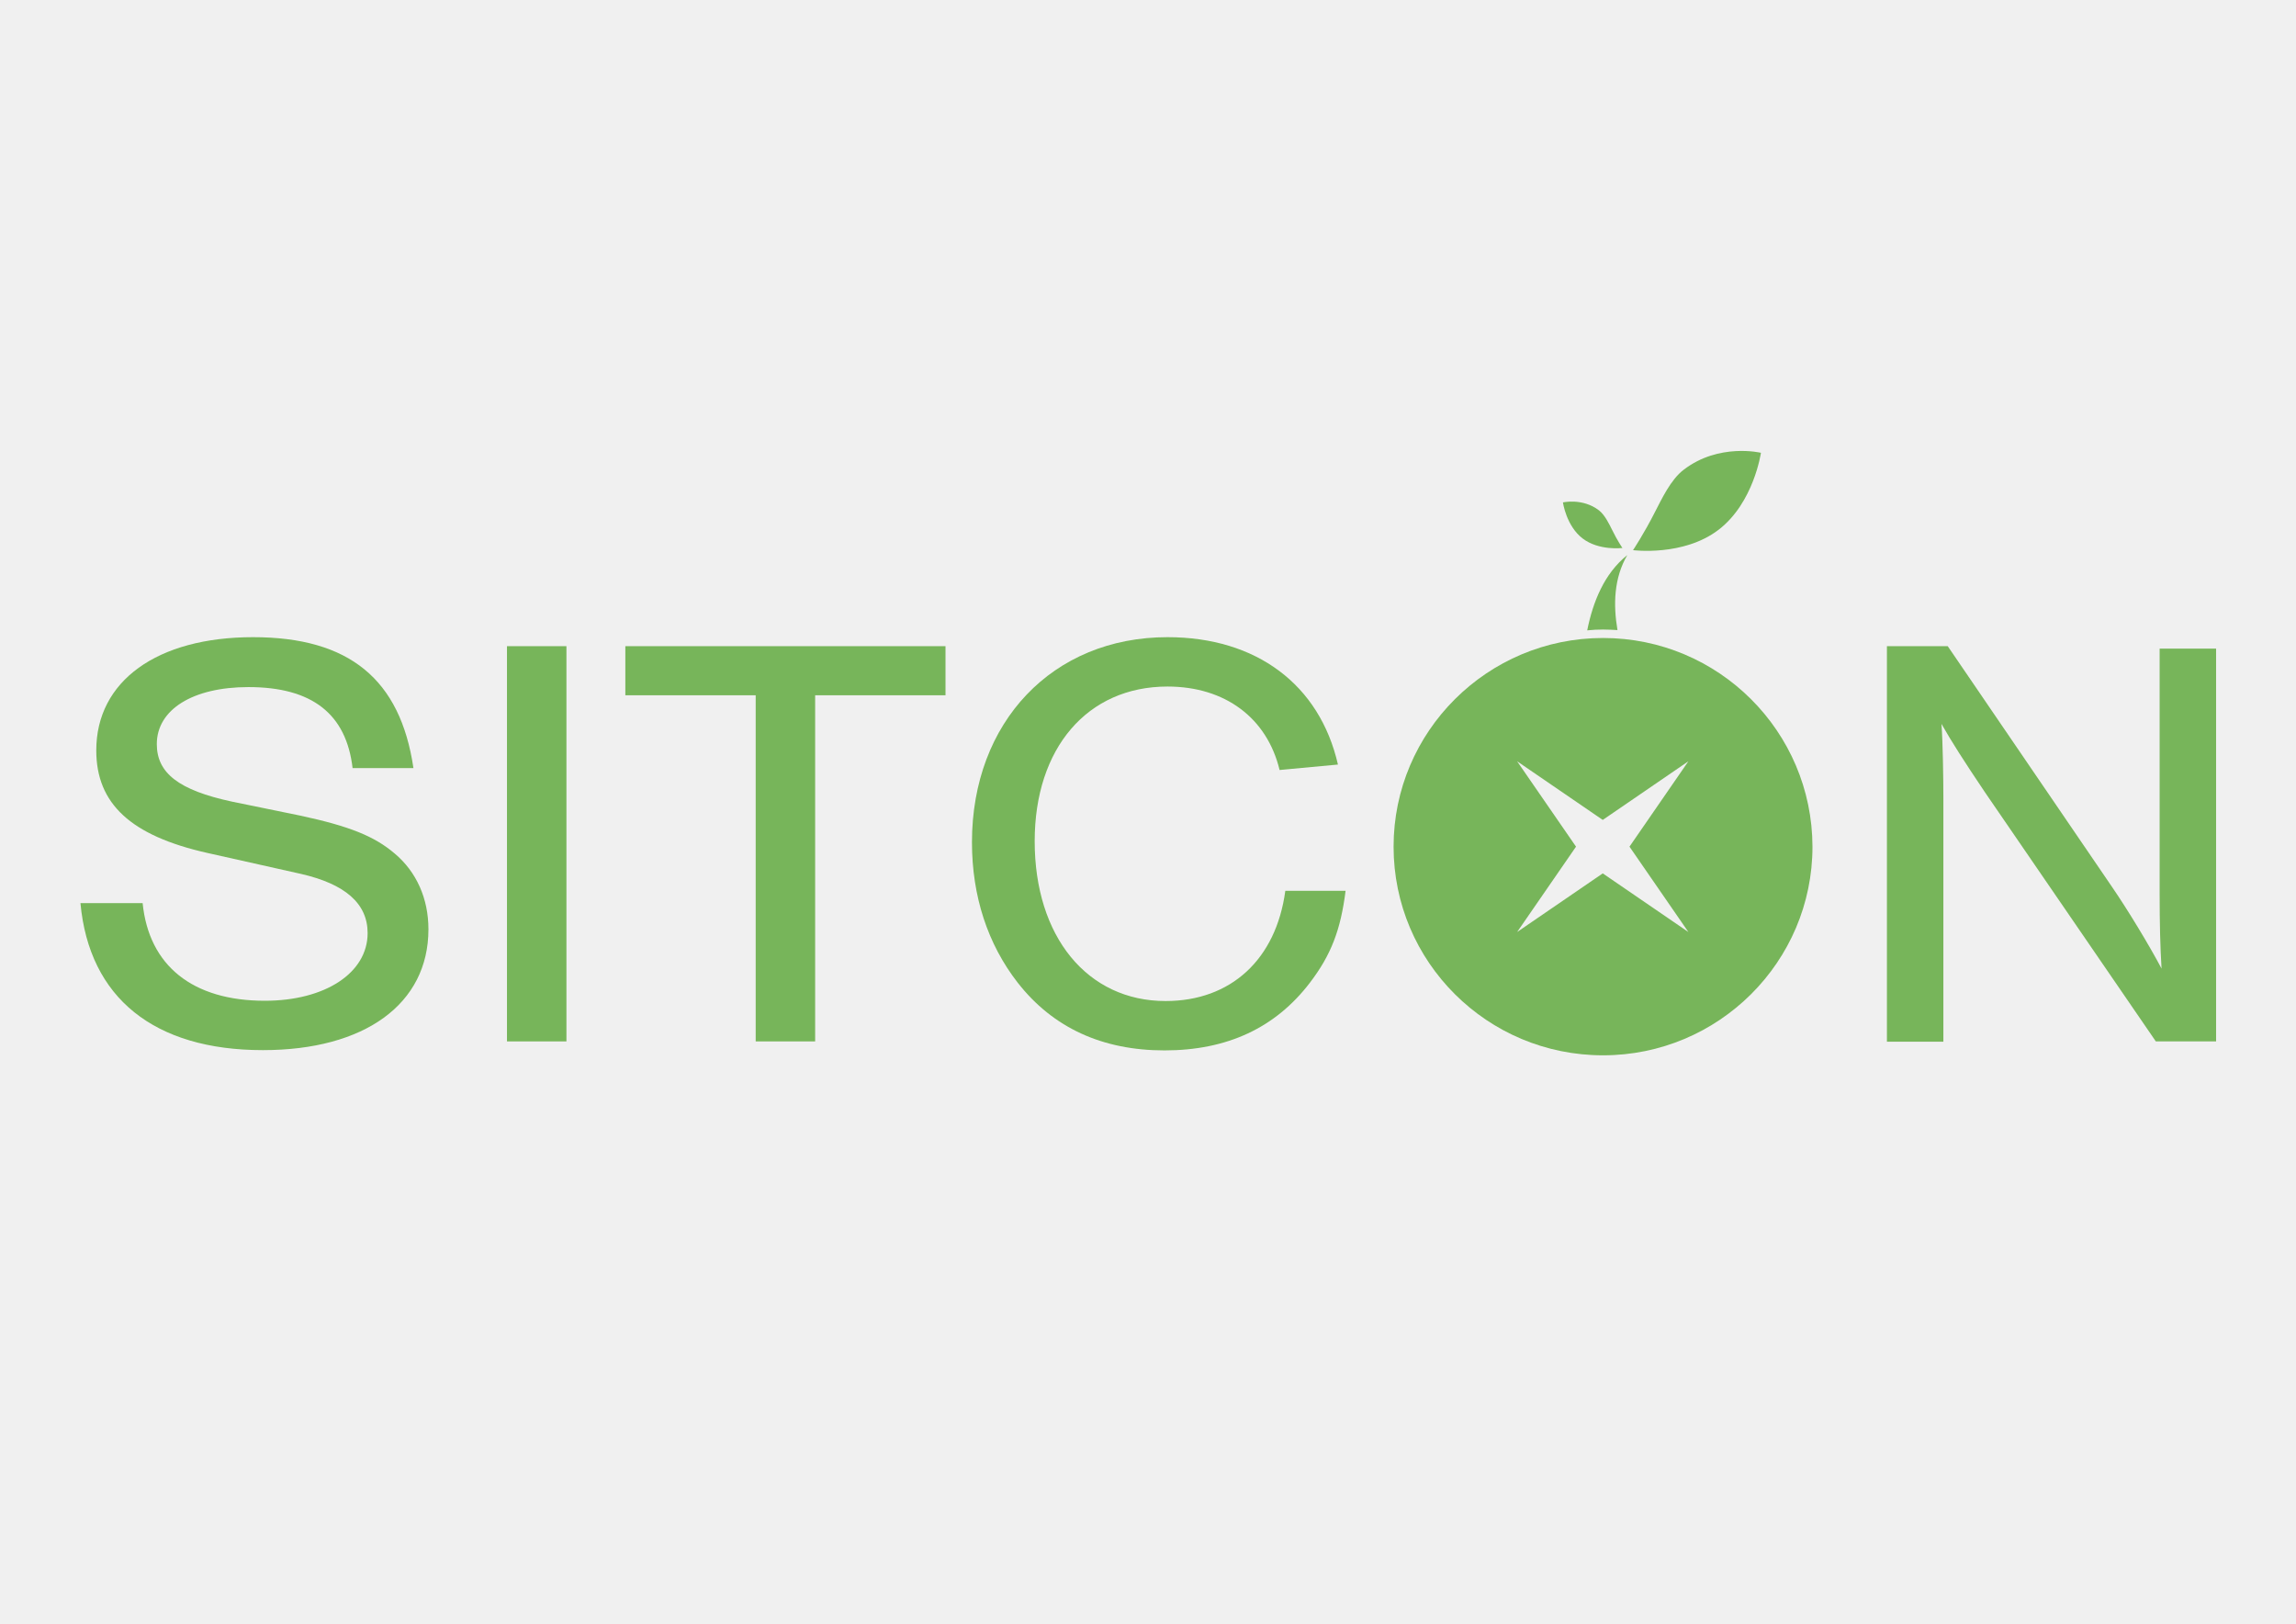
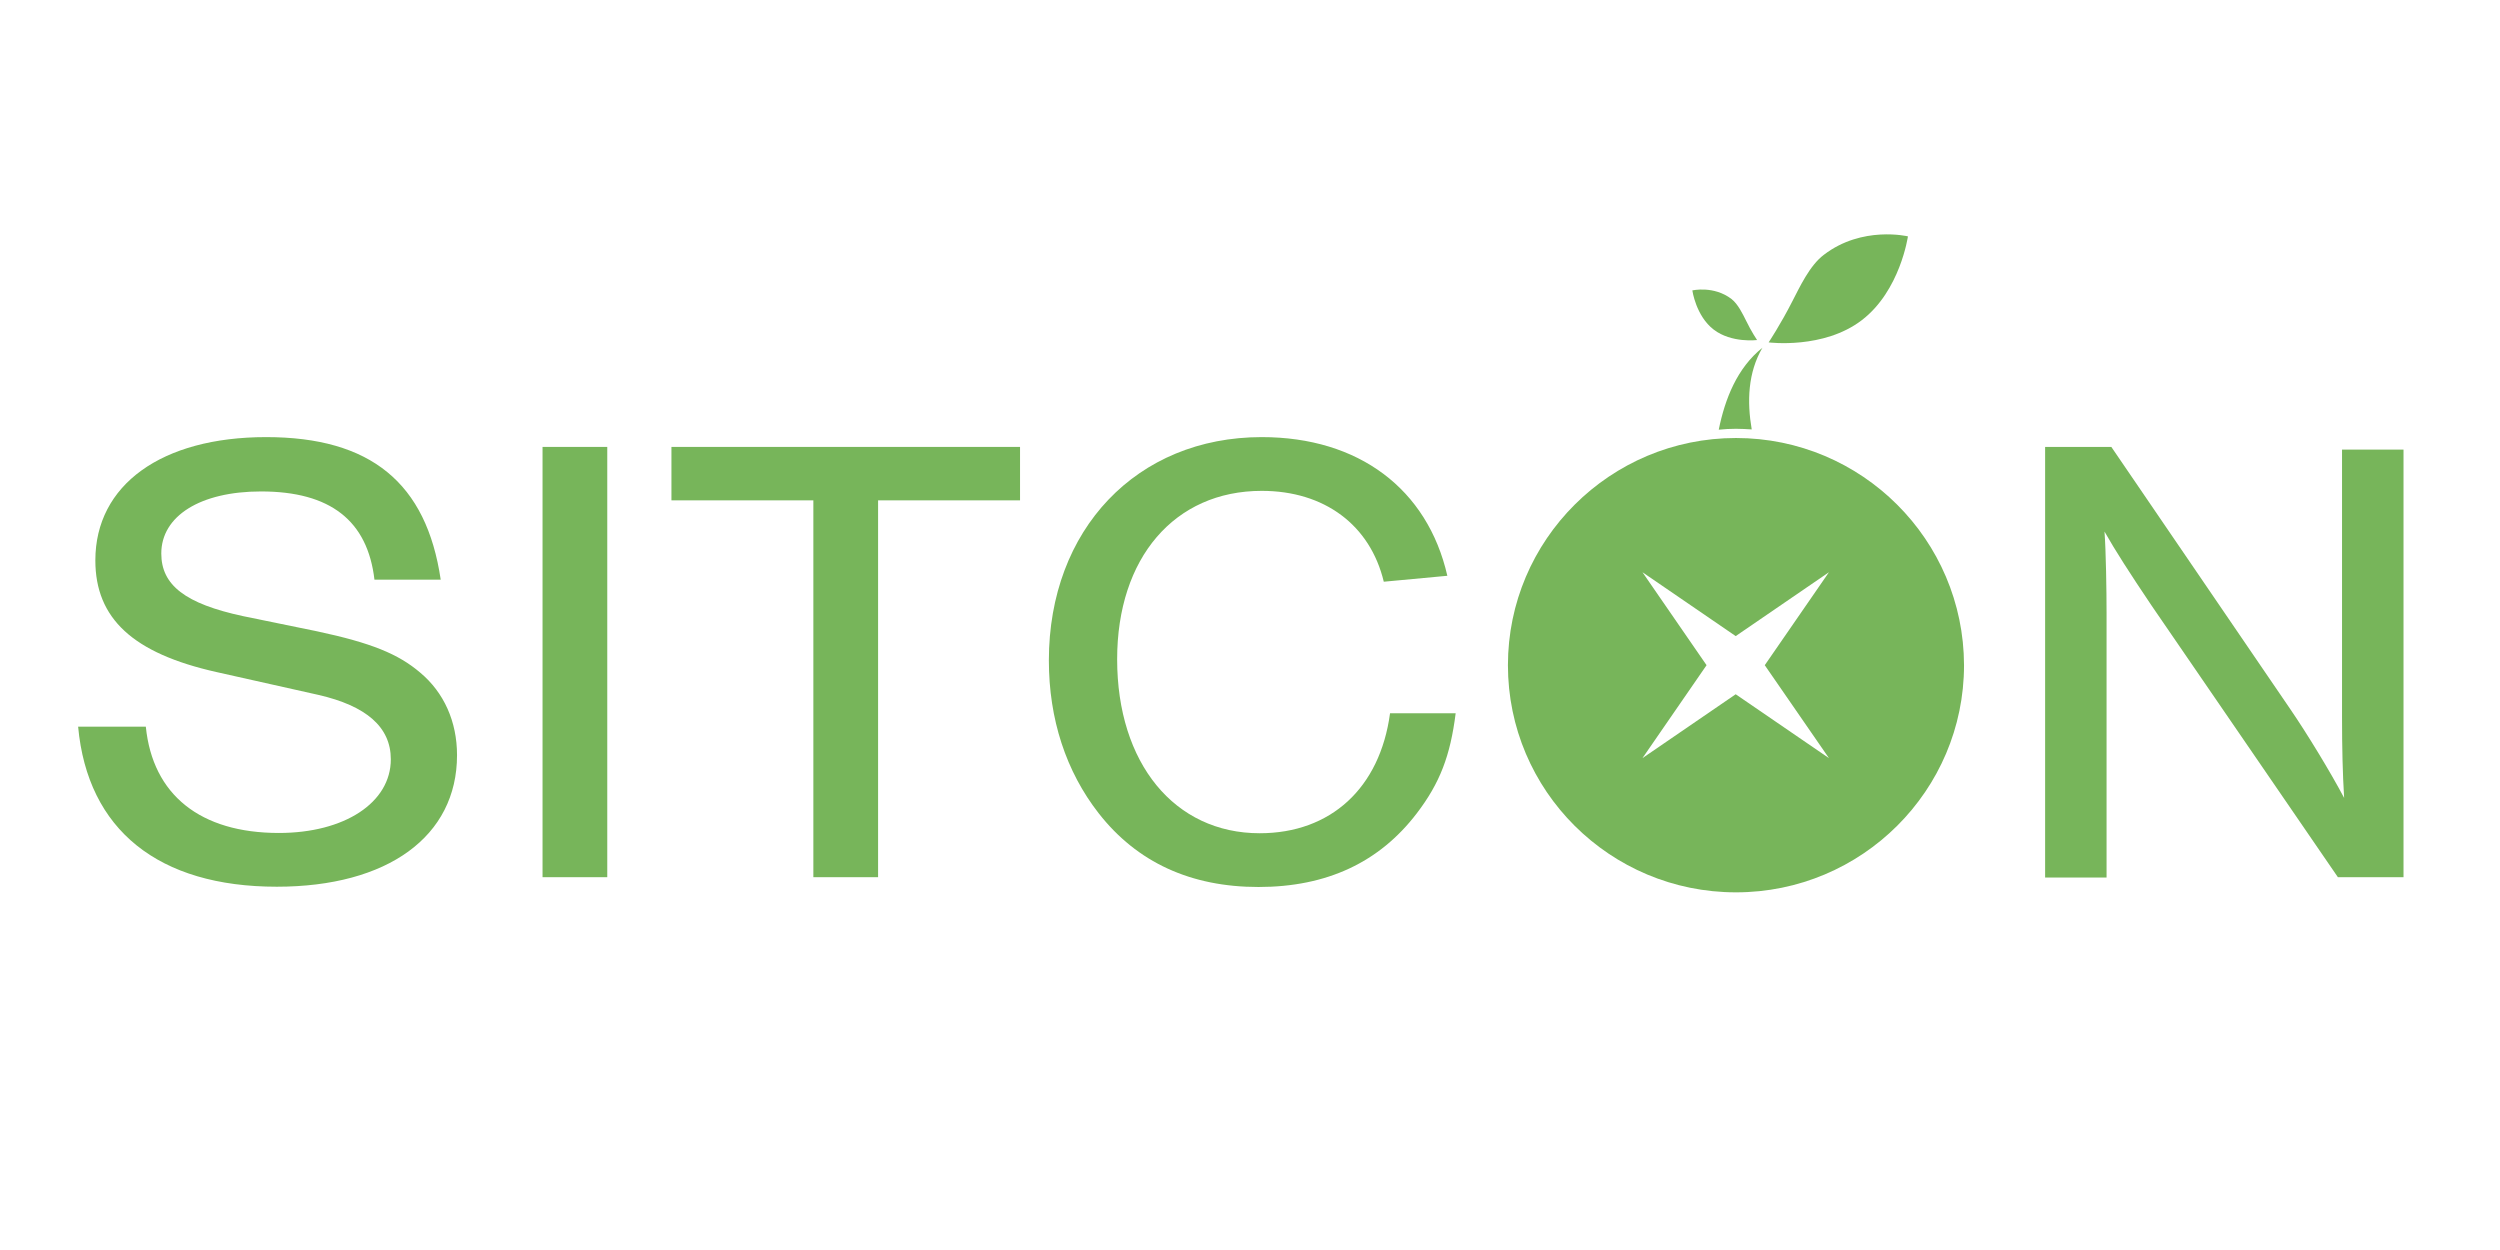
- <svg xmlns="http://www.w3.org/2000/svg" version="1.1" id="圖層_1" x="0px" y="0px" viewBox="0 0 841.9 595.3" enable-background="new 0 0 841.9 595.3" xml:space="preserve">
-   <g>
-     <path fill="#77B55A" d="M129.3,281.7c-2.3-20-14.9-29.8-38.2-29.8c-20.5,0-33.6,8.3-33.6,20.9c0,10.6,8,16.9,27.6,21.1L110,299   c18.2,3.9,27.3,7.6,34.7,13.9c8,6.7,12.4,16.5,12.4,27.8c0,27.4-23.4,44.3-60.7,44.3c-39.8,0-63.7-19.1-66.9-53.9h22.8   c2.3,23,18.4,35.8,44.8,35.8c22.1,0,37.7-10.2,37.7-24.8c0-10.9-8.3-18-24.4-21.7L76,312.7c-28-6.3-40.7-18-40.7-37.6   c0-25.4,22.3-41.5,57.5-41.5c35.2,0,54,15.4,58.8,48H129.3z" />
-     <path fill="#77B55A" d="M207.7,381.8h-21.8V236.9h21.8V381.8z" />
-     <path fill="#77B55A" d="M298.9,381.8h-21.8V254.9h-47.8v-18h117.4v18h-47.8V381.8z" />
-     <path fill="#77B55A" d="M469.2,282.3c-4.6-19.1-20-30.6-41.1-30.6c-29.4,0-48.7,22.6-48.7,56.7c0,35,19.3,58.6,48,58.6   c23.9,0,40.5-15.2,43.9-40.4h22.1c-1.8,14.3-5.3,23.5-13.1,33.7c-12.6,16.5-30.3,24.8-53.3,24.8c-22.8,0-40.9-8.3-53.8-24.8   c-11-14.1-16.8-31.7-16.8-51.5c0-44.1,29.6-75.2,71.7-75.2c32.6,0,55.8,17.4,62.5,46.7L469.2,282.3z" />
-     <path fill="#77B55A" d="M790.5,381.8l-62.7-91.4c-7.6-11.3-12.2-18.5-15.9-25c0.5,6.5,0.7,20.2,0.7,27.4v89.1h-20.7V236.9h22.3   l60.2,88.2c5.7,8.3,13.6,21.3,18.2,30c-0.5-8-0.7-16.9-0.7-27.2v-90.1h20.7v144H790.5z" />
-     <g>
-       <path fill="#77B55A" d="M617.4,172.2c12.9-9.9,28.3-6.2,28.3-6.2s-2.6,18.3-15.5,28.2c-12.9,9.9-31.4,7.5-31.4,7.5s4-6,8-13.9    C609.2,183.2,612.6,175.8,617.4,172.2z" />
-       <path fill="#77B55A" d="M586.3,187.1c-6-4.6-13.2-2.9-13.2-2.9s1.2,8.6,7.2,13.2c6,4.6,14.6,3.5,14.6,3.5s-1.9-2.8-3.7-6.5    C590.1,192.2,588.5,188.8,586.3,187.1z" />
-       <path fill="#77B55A" d="M587.8,230.8c1.8,0,3.5,0.1,5.3,0.2c-1.6-9.4-1.3-19.1,3.6-27.5c-8.5,6.8-12.6,17.2-14.7,27.6    C583.9,230.9,585.8,230.8,587.8,230.8z" />
-       <path fill="#77B55A" d="M587.8,233.9c-42.4,0-76.8,34.3-76.8,76.5c0,42.3,34.4,76.5,76.8,76.5s76.8-34.3,76.8-76.5    C664.5,268.2,630.2,233.9,587.8,233.9z M619.1,341.7l-31.4-21.5l-31.4,21.5l21.6-31.3l-21.6-31.3l31.4,21.5l31.4-21.5l-21.6,31.3    L619.1,341.7z" />
-     </g>
-   </g>
+ <svg xmlns="http://www.w3.org/2000/svg" width="64" height="32" viewBox="0 0 64 32" fill="none">
+   <rect width="64" height="32" fill="white" />
+   <path d="M9.587 14.847C9.412 13.326 8.454 12.581 6.683 12.581C5.124 12.581 4.129 13.212 4.129 14.17C4.129 14.976 4.737 15.455 6.227 15.774L8.119 16.162C9.503 16.458 10.195 16.74 10.757 17.219C11.366 17.728 11.7 18.473 11.7 19.332C11.7 21.415 9.921 22.7 7.086 22.7C4.06 22.7 2.243 21.248 2 18.602H3.733C3.908 20.351 5.132 21.324 7.139 21.324C8.819 21.324 10.005 20.548 10.005 19.438C10.005 18.61 9.374 18.07 8.15 17.789L5.535 17.203C3.406 16.724 2.441 15.835 2.441 14.345C2.441 12.414 4.136 11.19 6.812 11.19C9.488 11.19 10.917 12.361 11.282 14.839H9.587V14.847Z" fill="#77B55A" />
+   <path d="M15.546 22.456H13.889V11.441H15.546V22.456Z" fill="#77B55A" />
+   <path d="M22.479 22.456H20.822V12.809H17.189V11.441H26.113V12.809H22.479V22.456V22.456Z" fill="#77B55A" />
+   <path d="M35.425 14.892C35.076 13.44 33.905 12.566 32.301 12.566C30.066 12.566 28.599 14.284 28.599 16.877C28.599 19.537 30.066 21.331 32.248 21.331C34.065 21.331 35.327 20.176 35.585 18.26H37.265C37.128 19.347 36.862 20.046 36.269 20.822C35.311 22.076 33.966 22.707 32.217 22.707C30.484 22.707 29.108 22.076 28.128 20.822C27.291 19.75 26.851 18.412 26.851 16.907C26.851 13.555 29.101 11.19 32.301 11.19C34.779 11.19 36.543 12.513 37.052 14.74L35.425 14.892Z" fill="#77B55A" />
+   <path d="M59.85 22.456L55.084 15.508C54.506 14.649 54.156 14.102 53.875 13.608C53.913 14.102 53.928 15.143 53.928 15.691V22.464H52.355V11.441H54.05L58.626 18.146C59.059 18.777 59.66 19.765 60.01 20.427C59.972 19.818 59.956 19.142 59.956 18.359V11.51H61.53V22.456H59.85V22.456Z" fill="#77B55A" />
+   <path d="M46.691 6.523C47.672 5.77 48.843 6.051 48.843 6.051C48.843 6.051 48.645 7.443 47.664 8.195C46.684 8.948 45.277 8.765 45.277 8.765C45.277 8.765 45.581 8.309 45.886 7.709C46.068 7.359 46.326 6.796 46.691 6.523Z" fill="#77B55A" />
+   <path d="M44.327 7.655C43.871 7.306 43.324 7.435 43.324 7.435C43.324 7.435 43.415 8.089 43.871 8.438C44.327 8.788 44.981 8.705 44.981 8.705C44.981 8.705 44.836 8.492 44.7 8.21C44.616 8.043 44.494 7.785 44.327 7.655Z" fill="#77B55A" />
+   <path d="M44.441 10.977C44.578 10.977 44.707 10.985 44.844 10.993C44.722 10.278 44.745 9.541 45.118 8.902C44.471 9.419 44.16 10.21 44 11C44.145 10.985 44.289 10.977 44.441 10.977Z" fill="#77B55A" />
+   <path d="M44.441 11.213C41.218 11.213 38.603 13.821 38.603 17.029C38.603 20.244 41.218 22.844 44.441 22.844C47.664 22.844 50.279 20.236 50.279 17.029C50.272 13.821 47.664 11.213 44.441 11.213ZM46.821 19.408L44.434 17.773L42.047 19.408L43.688 17.029L42.047 14.649L44.434 16.284L46.821 14.649L45.178 17.029L46.821 19.408Z" fill="#77B55A" />
</svg>
